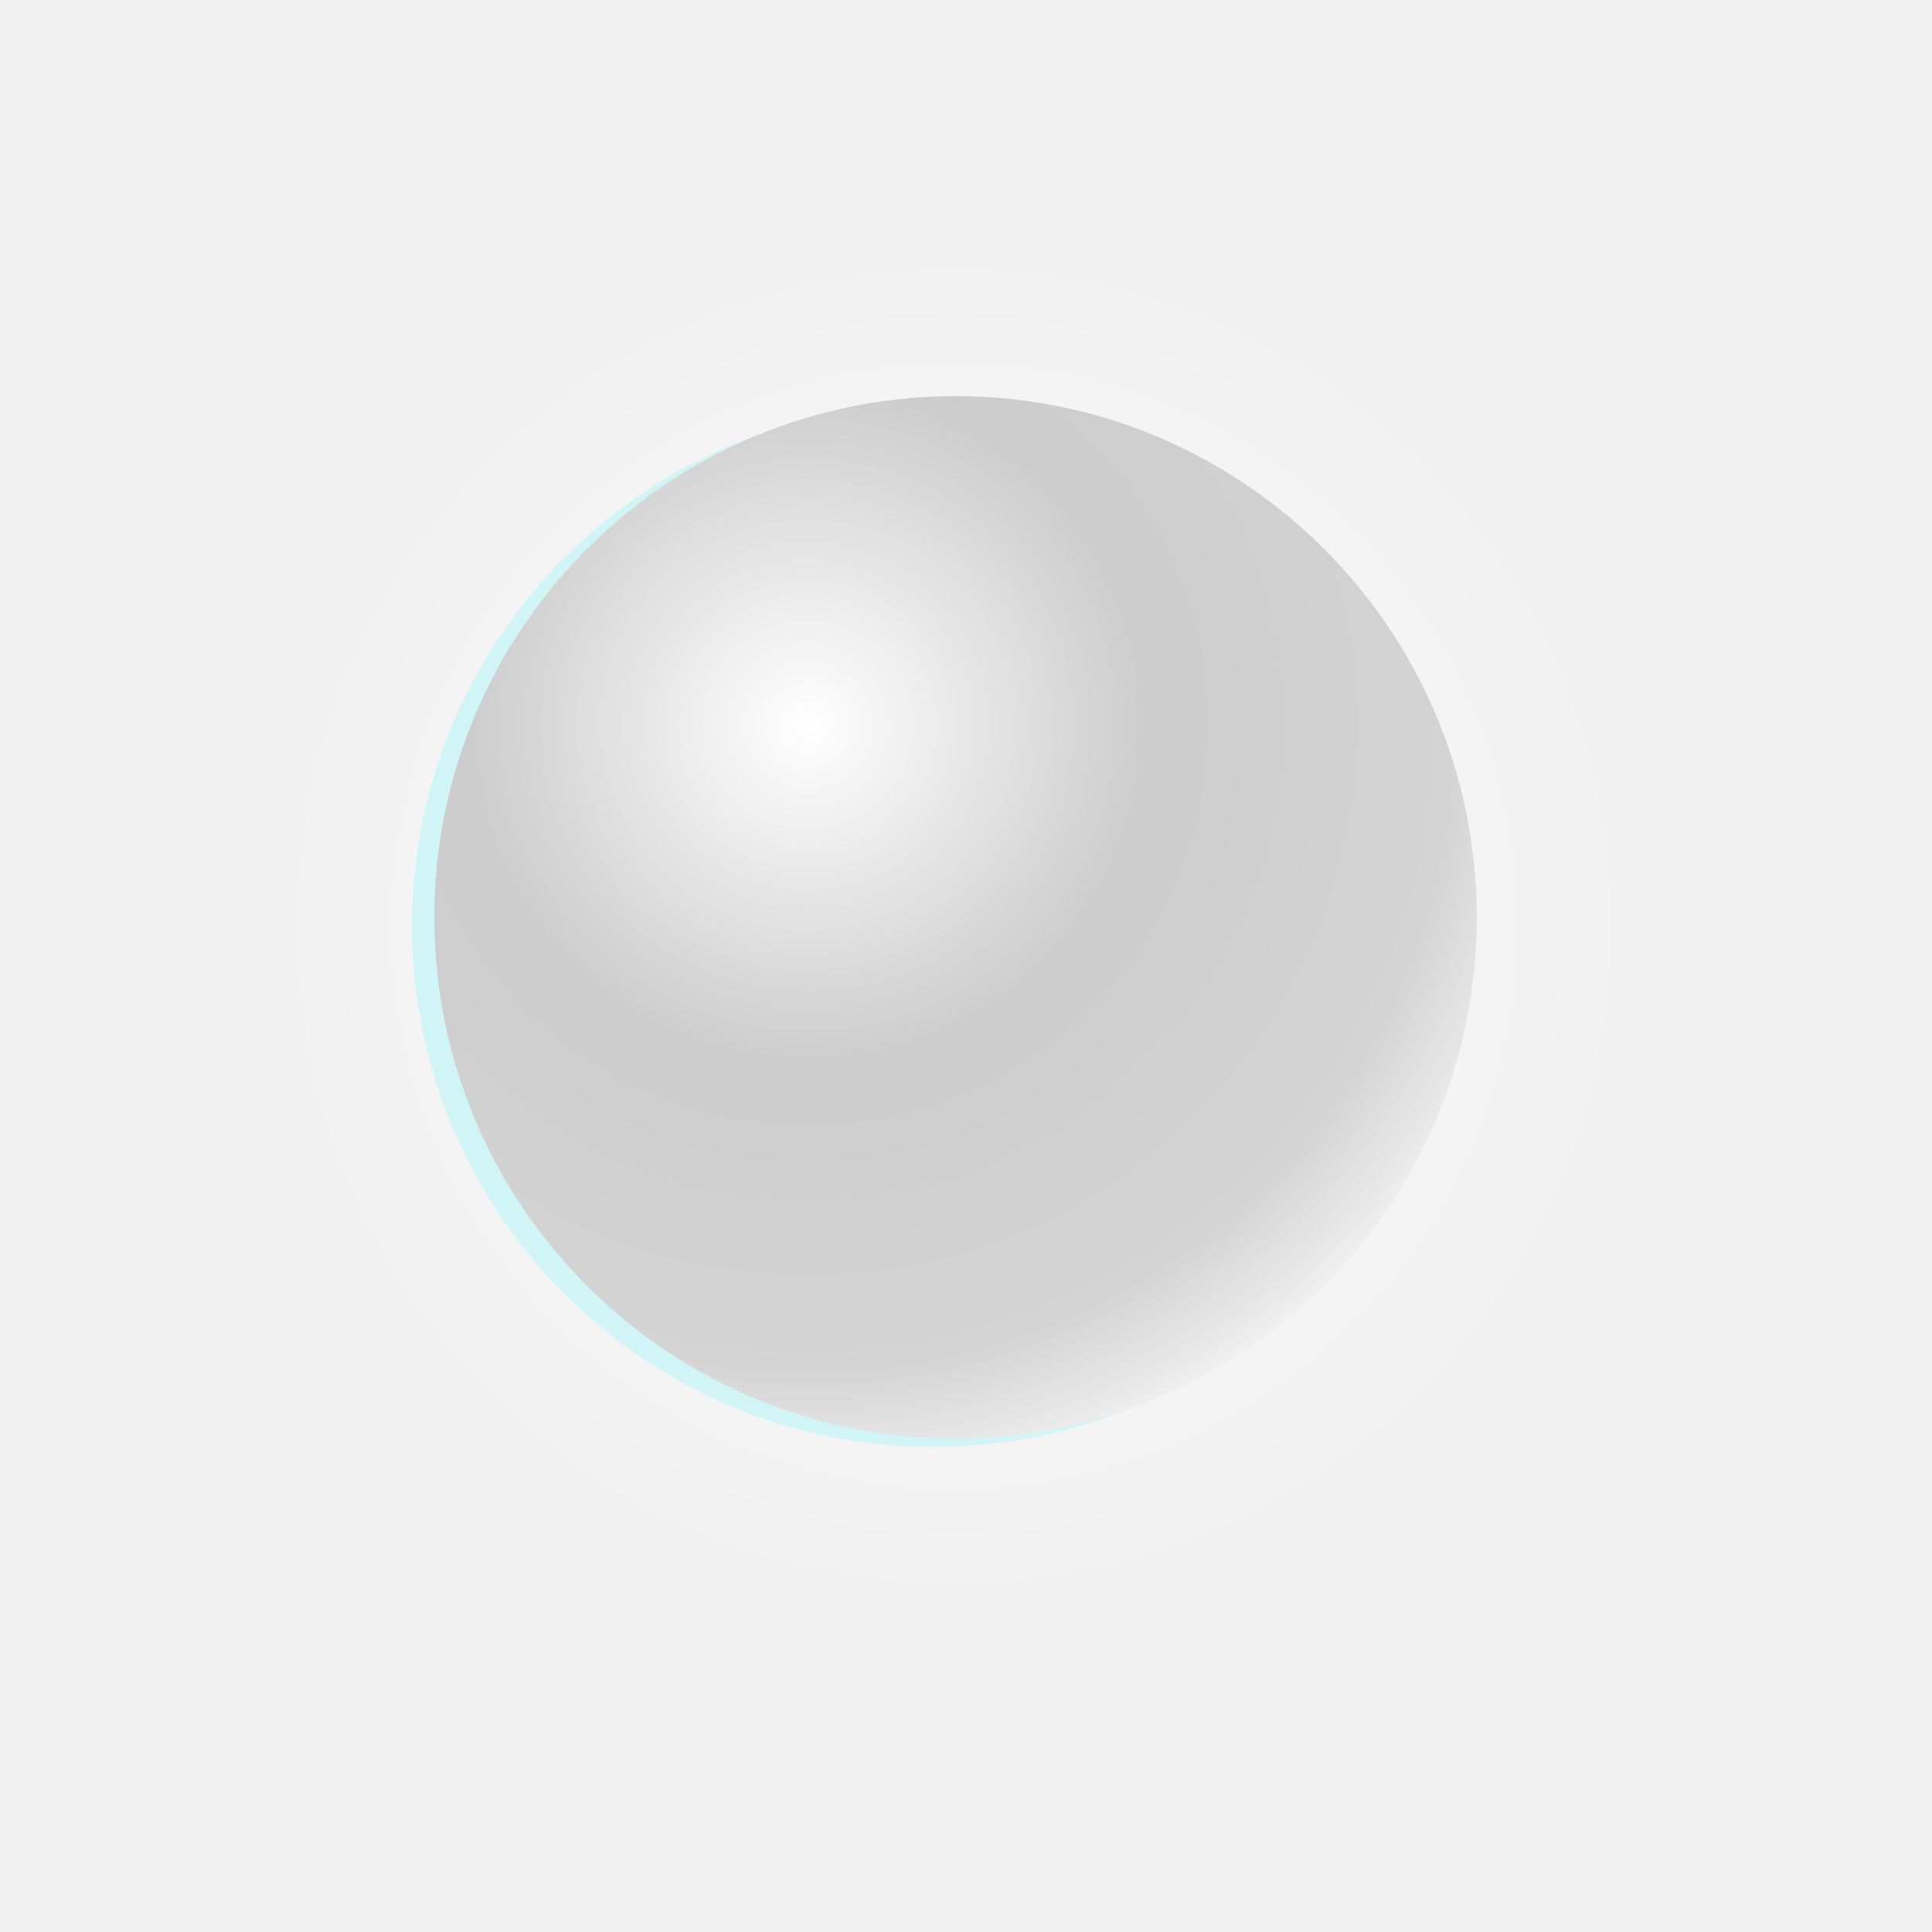
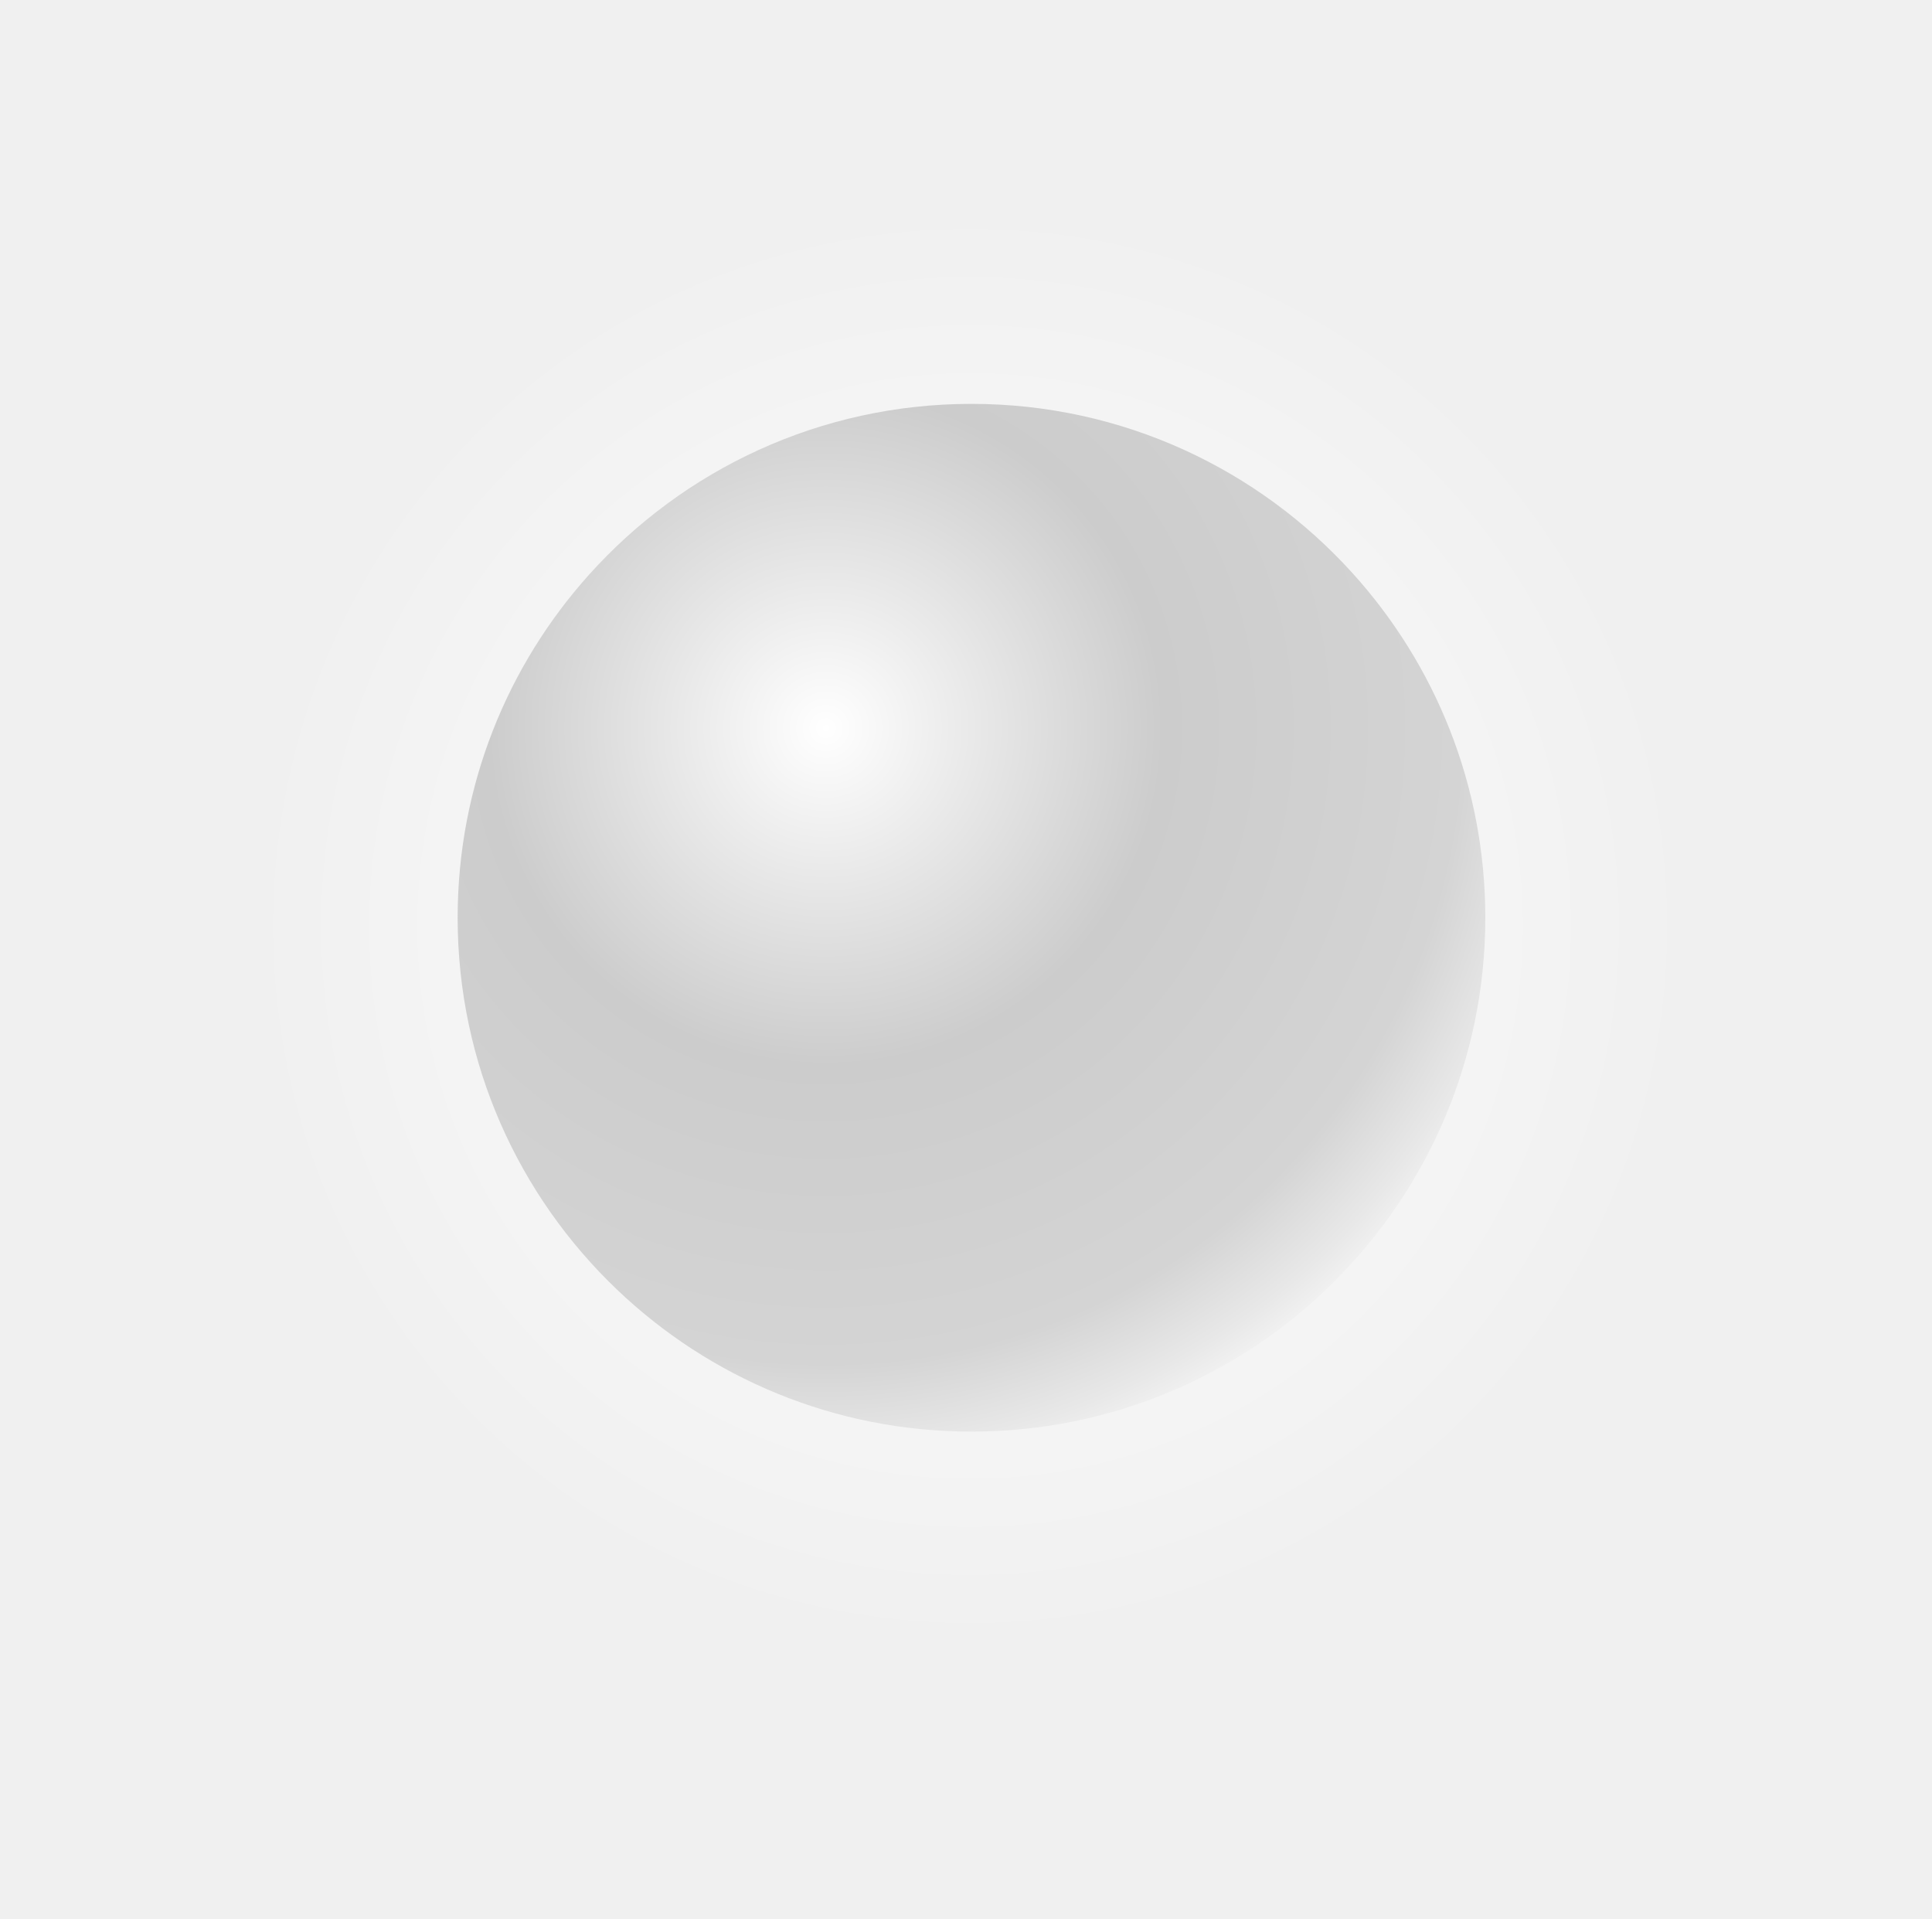
- <svg xmlns="http://www.w3.org/2000/svg" viewBox="0 0 139 139" clip-rule="evenodd" fill-rule="evenodd" stroke-linejoin="round" stroke-miterlimit="1.414" height="139" width="139" style="background: #000000; white-space: preserve-spaces;">
+ <svg xmlns="http://www.w3.org/2000/svg" width="141" height="140" viewBox="0 0 141 140" clip-rule="evenodd" fill-rule="evenodd" stroke-linejoin="round" stroke-miterlimit="1.414" style="background: rgba(0,0,0,0.00); white-space: preserve-spaces;">
  <defs>
    <radialGradient id="Gradient-0" cx="43.5" cy="42.75" r="37.585" fx="43.5" fy="42.75" gradientUnits="userSpaceOnUse">
      <stop offset="0" stop-color="#ffffff" />
      <stop offset="1" stop-color="#ffffff" stop-opacity="0" />
    </radialGradient>
    <radialGradient id="Gradient-1" cx="-0.732" cy="-0.732" r="1" fx="-0.732" fy="-0.732" gradientUnits="userSpaceOnUse" gradientTransform="matrix(58.4328 0 0 58.4328 31.845 29.5946)">
      <stop offset="0" stop-color="#ffffff" />
      <stop offset="0.42" stop-color="#cccccc" />
      <stop offset="0.79" stop-color="#d4d4d4" />
      <stop offset="0.9" stop-color="#e8e8e8" />
      <stop offset="1" stop-color="#ffffff" />
    </radialGradient>
    <clipPath id="ClipPath-1">
      <path id="_1" d="M43.5,5.25C54.525,5.25,64.446,10.018,71.31,17.604C77.331,24.258,81,33.079,81,42.75C81,53.139,76.766,62.547,69.932,69.341C63.15,76.082,53.808,80.25,43.5,80.25C33.475,80.25,24.363,76.308,17.633,69.89C10.467,63.058,6,53.422,6,42.75C6,33.132,9.629,24.354,15.591,17.714C22.459,10.064,32.421,5.25,43.5,5.25Z" fill="#fff" transform="translate(-0.352,0.602) translate(-43.5,-42.75)" />
    </clipPath>
  </defs>
-   <g id="all" transform="translate(69.102,65.398) translate(-45.926,-45.926)">
+   <g id="all" transform="translate(71.2519,66.371) translate(-45.926,-45.926)">
    <path id="back" d="M43.5,5.25C54.525,5.25,64.446,10.018,71.31,17.604C77.331,24.258,81,33.079,81,42.75C81,53.139,76.766,62.547,69.932,69.341C63.15,76.082,53.808,80.25,43.5,80.25C33.475,80.25,24.363,76.308,17.633,69.89C10.467,63.058,6,53.422,6,42.75C6,33.132,9.629,24.354,15.591,17.714C22.459,10.064,32.421,5.25,43.5,5.25Z" fill="url(#Gradient-0)" clip-rule="evenodd" fill-rule="evenodd" stroke-linejoin="round" stroke-miterlimit="1.414" filter="none" transform="translate(45.472,47.13) scale(1.4,1.4) translate(-43.5,-42.75)" />
-     <g id="glows" opacity="0.2" transform="translate(45.2748,47.528) translate(-38.7992,-39.5)">
-       <path id="glow" d="M43.5,5.25C54.525,5.25,64.446,10.018,71.31,17.604C77.331,24.258,81,33.079,81,42.75C81,53.139,76.766,62.547,69.932,69.341C63.15,76.082,53.808,80.25,43.5,80.25C33.475,80.25,24.363,76.308,17.633,69.89C10.467,63.058,6,53.422,6,42.75C6,33.132,9.629,24.354,15.591,17.714C22.459,10.064,32.421,5.25,43.5,5.25Z" fill="#00ff97" filter="hue-rotate(0deg)" opacity="0.8" display="none" transform="translate(40.0984,37.5) translate(-43.5,-42.75)" />
-       <path id="glow-2" d="M43.5,5.25C54.525,5.25,64.446,10.018,71.31,17.604C77.331,24.258,81,33.079,81,42.75C81,53.139,76.766,62.547,69.932,69.341C63.15,76.082,53.808,80.25,43.5,80.25C33.475,80.25,24.363,76.308,17.633,69.89C10.467,63.058,6,53.422,6,42.75C6,33.132,9.629,24.354,15.591,17.714C22.459,10.064,32.421,5.25,43.5,5.25Z" fill="#007dff" filter="hue-rotate(0deg)" opacity="0.8" display="none" transform="translate(40.0984,41.5) translate(-43.5,-42.75)" />
-       <path id="glow-3" d="M43.5,5.25C54.525,5.25,64.446,10.018,71.31,17.604C77.331,24.258,81,33.079,81,42.75C81,53.139,76.766,62.547,69.932,69.341C63.15,76.082,53.808,80.25,43.5,80.25C33.475,80.25,24.363,76.308,17.633,69.89C10.467,63.058,6,53.422,6,42.75C6,33.132,9.629,24.354,15.591,17.714C22.459,10.064,32.421,5.25,43.5,5.25Z" fill="#ffdc00" filter="hue-rotate(134deg)" opacity="0.8" transform="translate(37.5,39.102) translate(-43.5,-42.75)" />
-     </g>
    <ellipse id="ball" rx="45.926" ry="45.926" fill="url(#Gradient-1)" filter="brightness(1)" clip-path="url(#ClipPath-1)" transform="translate(42.574,49.278) translate(0,0) translate(3.352,-3.352)" />
  </g>
</svg>
